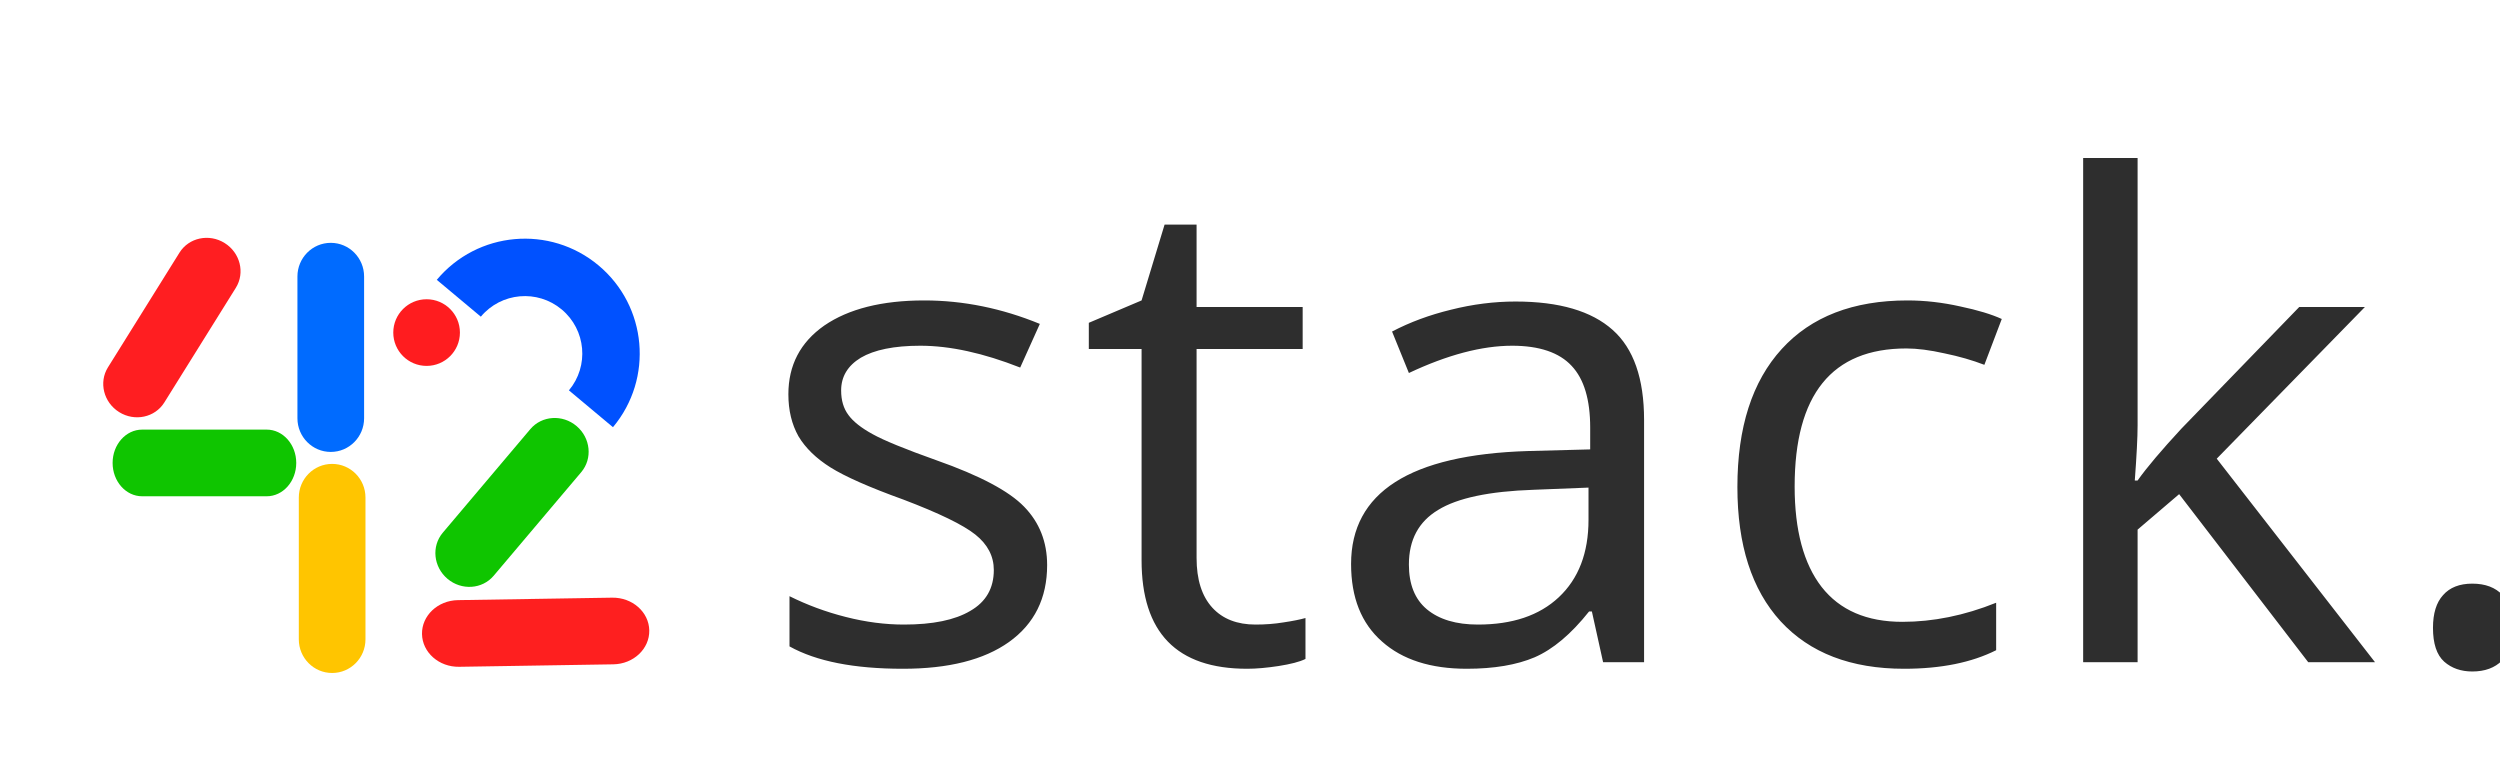
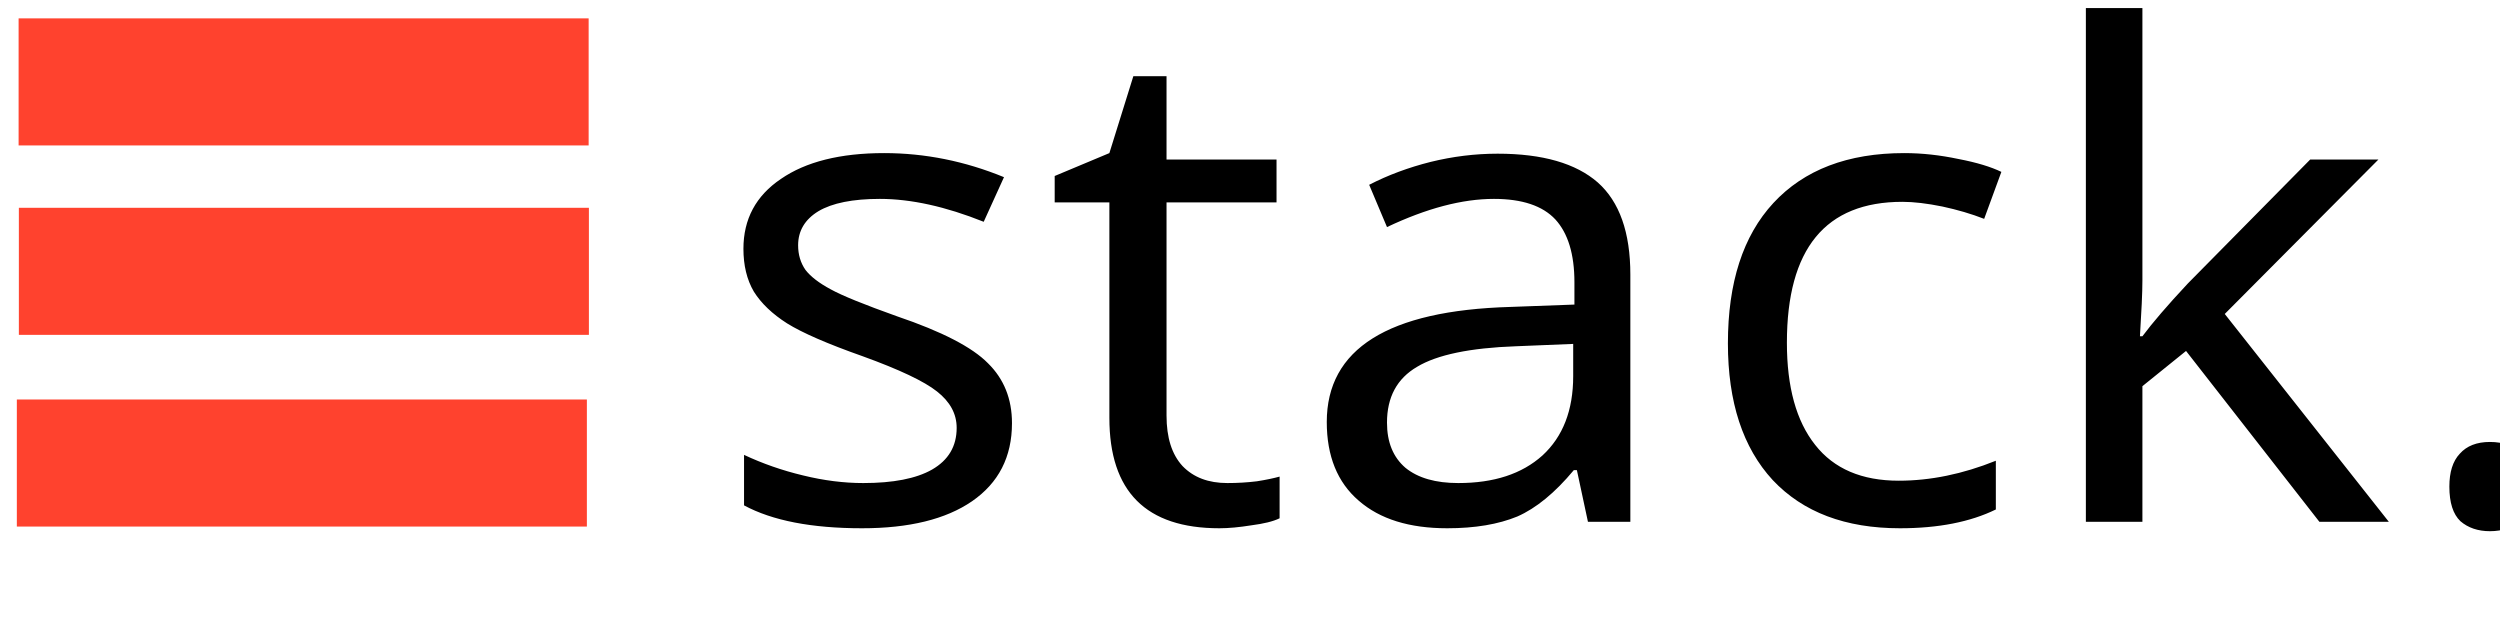
- <svg xmlns="http://www.w3.org/2000/svg" version="1.1" width="650" height="200" viewBox="0 0 640 200" xml:space="preserve">
+ <svg xmlns="http://www.w3.org/2000/svg" version="1.1" width="400" height="100" viewBox="0 0 -200 -100">
  <defs>
</defs>
-   <g transform="matrix(1 0 0 1 343.01 117.98)">
+   <g transform="matrix(0.72 0 0 0.72 209.47 49.53)">
    <g style="">
-       <g transform="matrix(0.38 0 0 0.38 -246.85 -5.65)">
+       <g transform="matrix(0.12 0 0 0.12 -223.36 -1.14)">
        <g style="">
-           <g transform="matrix(0 -1.15 1.1 0 -38.96 93.33)">
-             <path style="stroke: rgb(0,0,0); stroke-width: 0; stroke-dasharray: none; stroke-linecap: butt; stroke-dashoffset: 0; stroke-linejoin: miter; stroke-miterlimit: 4; fill: rgb(255,197,0); fill-rule: nonzero; opacity: 1;" vector-effect="non-scaling-stroke" transform=" translate(-62.2, -20.73)" d="m 20.014 0 l 84.374 0 l 0 0 c 11.053 -1.04756605e-14 20.014 9.282 20.014 20.733 c 0 11.45 -8.96 20.733 -20.014 20.733 l -84.374 0 l 0 0 c -11.053 0 -20.014 -9.282 -20.014 -20.733 c -5.2380687e-15 -11.45 8.96 -20.733 20.014 -20.733 z" stroke-linecap="round" />
+           <g transform="matrix(1 0 0 1 0 0)" id="3">
+             <rect style="stroke: none; stroke-width: 1; stroke-dasharray: none; stroke-linecap: butt; stroke-dashoffset: 0; stroke-linejoin: miter; stroke-miterlimit: 4; fill: rgb(255,255,255); fill-rule: nonzero; opacity: 1; visibility: hidden;" vector-effect="non-scaling-stroke" x="-540" y="-540" rx="0" ry="0" width="1080" height="1080" />
          </g>
-           <g transform="matrix(0.58 -0.93 0.93 0.58 -148.6 -71.48)">
-             <path style="stroke: rgb(0,0,0); stroke-width: 0; stroke-dasharray: none; stroke-linecap: butt; stroke-dashoffset: 0; stroke-linejoin: miter; stroke-miterlimit: 4; fill: rgb(255,30,33); fill-rule: nonzero; opacity: 1;" vector-effect="non-scaling-stroke" transform=" translate(-62.2, -20.73)" d="m 20.014 0 l 84.374 0 l 0 0 c 11.053 -1.04756605e-14 20.014 9.282 20.014 20.733 c 0 11.45 -8.96 20.733 -20.014 20.733 l -84.374 0 l 0 0 c -11.053 0 -20.014 -9.282 -20.014 -20.733 c -5.2380687e-15 -11.45 8.96 -20.733 20.014 -20.733 z" stroke-linecap="round" />
+           <g transform="matrix(14.09 0 0 6.06 -0.82 -412.09)" id="1">
+             <rect style="stroke: rgb(0,0,0); stroke-width: 0; stroke-dasharray: none; stroke-linecap: butt; stroke-dashoffset: 0; stroke-linejoin: miter; stroke-miterlimit: 4; fill: rgb(255,66,46); fill-rule: nonzero; opacity: 1;" vector-effect="non-scaling-stroke" x="-37.46" y="-19.415" rx="0" ry="0" width="74.92" height="38.83" />
          </g>
-           <g transform="matrix(0 -1.15 1.1 0 -39.9 -57.92)">
-             <path style="stroke: rgb(0,0,0); stroke-width: 0; stroke-dasharray: none; stroke-linecap: butt; stroke-dashoffset: 0; stroke-linejoin: miter; stroke-miterlimit: 4; fill: rgb(0,107,255); fill-rule: nonzero; opacity: 1;" vector-effect="non-scaling-stroke" transform=" translate(-62.2, -20.73)" d="m 20.014 0 l 84.374 0 l 0 0 c 11.053 -1.04756605e-14 20.014 9.282 20.014 20.733 c 0 11.45 -8.96 20.733 -20.014 20.733 l -84.374 0 l 0 0 c -11.053 0 -20.014 -9.282 -20.014 -20.733 c -5.2380687e-15 -11.45 8.96 -20.733 20.014 -20.733 z" stroke-linecap="round" />
+           <g transform="matrix(14.09 0 0 6.06 -0.35 -61.31)" id="1">
+             <rect style="stroke: rgb(0,0,0); stroke-width: 0; stroke-dasharray: none; stroke-linecap: butt; stroke-dashoffset: 0; stroke-linejoin: miter; stroke-miterlimit: 4; fill: rgb(255,66,46); fill-rule: nonzero; opacity: 1;" vector-effect="non-scaling-stroke" x="-37.46" y="-19.415" rx="0" ry="0" width="74.92" height="38.83" />
          </g>
-           <g transform="matrix(1.01 0 0 1.1 -126.34 21.14)">
-             <path style="stroke: rgb(0,0,0); stroke-width: 0; stroke-dasharray: none; stroke-linecap: butt; stroke-dashoffset: 0; stroke-linejoin: miter; stroke-miterlimit: 4; fill: rgb(15,197,0); fill-rule: nonzero; opacity: 1;" vector-effect="non-scaling-stroke" transform=" translate(-62.2, -20.73)" d="m 20.014 0 l 84.374 0 l 0 0 c 11.053 -1.04756605e-14 20.014 9.282 20.014 20.733 c 0 11.45 -8.96 20.733 -20.014 20.733 l -84.374 0 l 0 0 c -11.053 0 -20.014 -9.282 -20.014 -20.733 c -5.2380687e-15 -11.45 8.96 -20.733 20.014 -20.733 z" stroke-linecap="round" />
-           </g>
-           <g transform="matrix(0.71 -0.84 0.84 0.71 84.11 48.16)">
-             <path style="stroke: rgb(0,0,0); stroke-width: 0; stroke-dasharray: none; stroke-linecap: butt; stroke-dashoffset: 0; stroke-linejoin: miter; stroke-miterlimit: 4; fill: rgb(15,197,0); fill-rule: nonzero; opacity: 1;" vector-effect="non-scaling-stroke" transform=" translate(-62.2, -20.73)" d="m 20.014 0 l 84.374 0 l 0 0 c 11.053 -1.04756605e-14 20.014 9.282 20.014 20.733 c 0 11.45 -8.96 20.733 -20.014 20.733 l -84.374 0 l 0 0 c -11.053 0 -20.014 -9.282 -20.014 -20.733 c -5.2380687e-15 -11.45 8.96 -20.733 20.014 -20.733 z" stroke-linecap="round" />
-           </g>
-           <g transform="matrix(1.25 -0.02 0.02 1.1 100.28 136.97)">
-             <path style="stroke: rgb(0,0,0); stroke-width: 0; stroke-dasharray: none; stroke-linecap: butt; stroke-dashoffset: 0; stroke-linejoin: miter; stroke-miterlimit: 4; fill: rgb(254,31,31); fill-rule: nonzero; opacity: 1;" vector-effect="non-scaling-stroke" transform=" translate(-62.2, -20.73)" d="m 20.014 0 l 84.374 0 l 0 0 c 11.053 -1.04756605e-14 20.014 9.282 20.014 20.733 c 0 11.45 -8.96 20.733 -20.014 20.733 l -84.374 0 l 0 0 c -11.053 0 -20.014 -9.282 -20.014 -20.733 c -5.2380687e-15 -11.45 8.96 -20.733 20.014 -20.733 z" stroke-linecap="round" />
-           </g>
-           <g transform="matrix(1.04 0.87 -0.87 1.04 118.12 -83.86)">
-             <path style="stroke: rgb(0,0,0); stroke-width: 0; stroke-dasharray: none; stroke-linecap: butt; stroke-dashoffset: 0; stroke-linejoin: miter; stroke-miterlimit: 4; fill: rgb(0,81,255); fill-rule: nonzero; opacity: 1;" vector-effect="non-scaling-stroke" transform=" translate(-57.95, -28.98)" d="m 0 57.953 l 0 0 c 0 -32.006 25.946 -57.953 57.953 -57.953 c 32.006 0 57.953 25.946 57.953 57.953 l -28.976 0 c 0 -16.003 -12.973 -28.976 -28.976 -28.976 c -16.003 0 -28.976 12.973 -28.976 28.976 z" stroke-linecap="round" />
-           </g>
-           <g transform="matrix(0.57 0 0 0.57 25.67 -68.05)">
-             <circle style="stroke: rgb(0,0,0); stroke-width: 0; stroke-dasharray: none; stroke-linecap: butt; stroke-dashoffset: 0; stroke-linejoin: miter; stroke-miterlimit: 4; fill: rgb(255,28,31); fill-rule: nonzero; opacity: 1;" vector-effect="non-scaling-stroke" cx="0" cy="0" r="40" />
+           <g transform="matrix(14.09 0 0 6.06 -4.1 293.7)" id="1">
+             <rect style="stroke: rgb(0,0,0); stroke-width: 0; stroke-dasharray: none; stroke-linecap: butt; stroke-dashoffset: 0; stroke-linejoin: miter; stroke-miterlimit: 4; fill: rgb(255,66,46); fill-rule: nonzero; opacity: 1;" vector-effect="non-scaling-stroke" x="-37.46" y="-19.415" rx="0" ry="0" width="74.92" height="38.83" />
          </g>
        </g>
      </g>
-       <g transform="matrix(9.34 0 0 9.08 83.5 0)" style="">
-         <text xml:space="preserve" font-family="'Open Sans', sans-serif" font-size="19" font-style="normal" font-weight="normal" style="stroke: none; stroke-width: 1; stroke-dasharray: none; stroke-linecap: butt; stroke-dashoffset: 0; stroke-linejoin: miter; stroke-miterlimit: 4; fill: rgb(46,46,46); fill-rule: nonzero; opacity: 1; white-space: pre;">
-           <tspan x="-25.24" y="5.97">stack.</tspan>
+       <g transform="matrix(8.74 0 0 8.35 75.5 0)" style="">
+         <text xml:space="preserve" font-family="'Open Sans', sans-serif" font-size="18" font-style="normal" font-weight="normal" style="stroke: none; stroke-width: 1; stroke-dasharray: none; stroke-linecap: butt; stroke-dashoffset: 0; stroke-linejoin: miter; stroke-miterlimit: 4; fill: rgb(0,0,0); fill-rule: nonzero; opacity: 1; white-space: pre;">
+           <tspan x="-23.96" y="5.65">stack.</tspan>
        </text>
      </g>
    </g>
  </g>
</svg>
